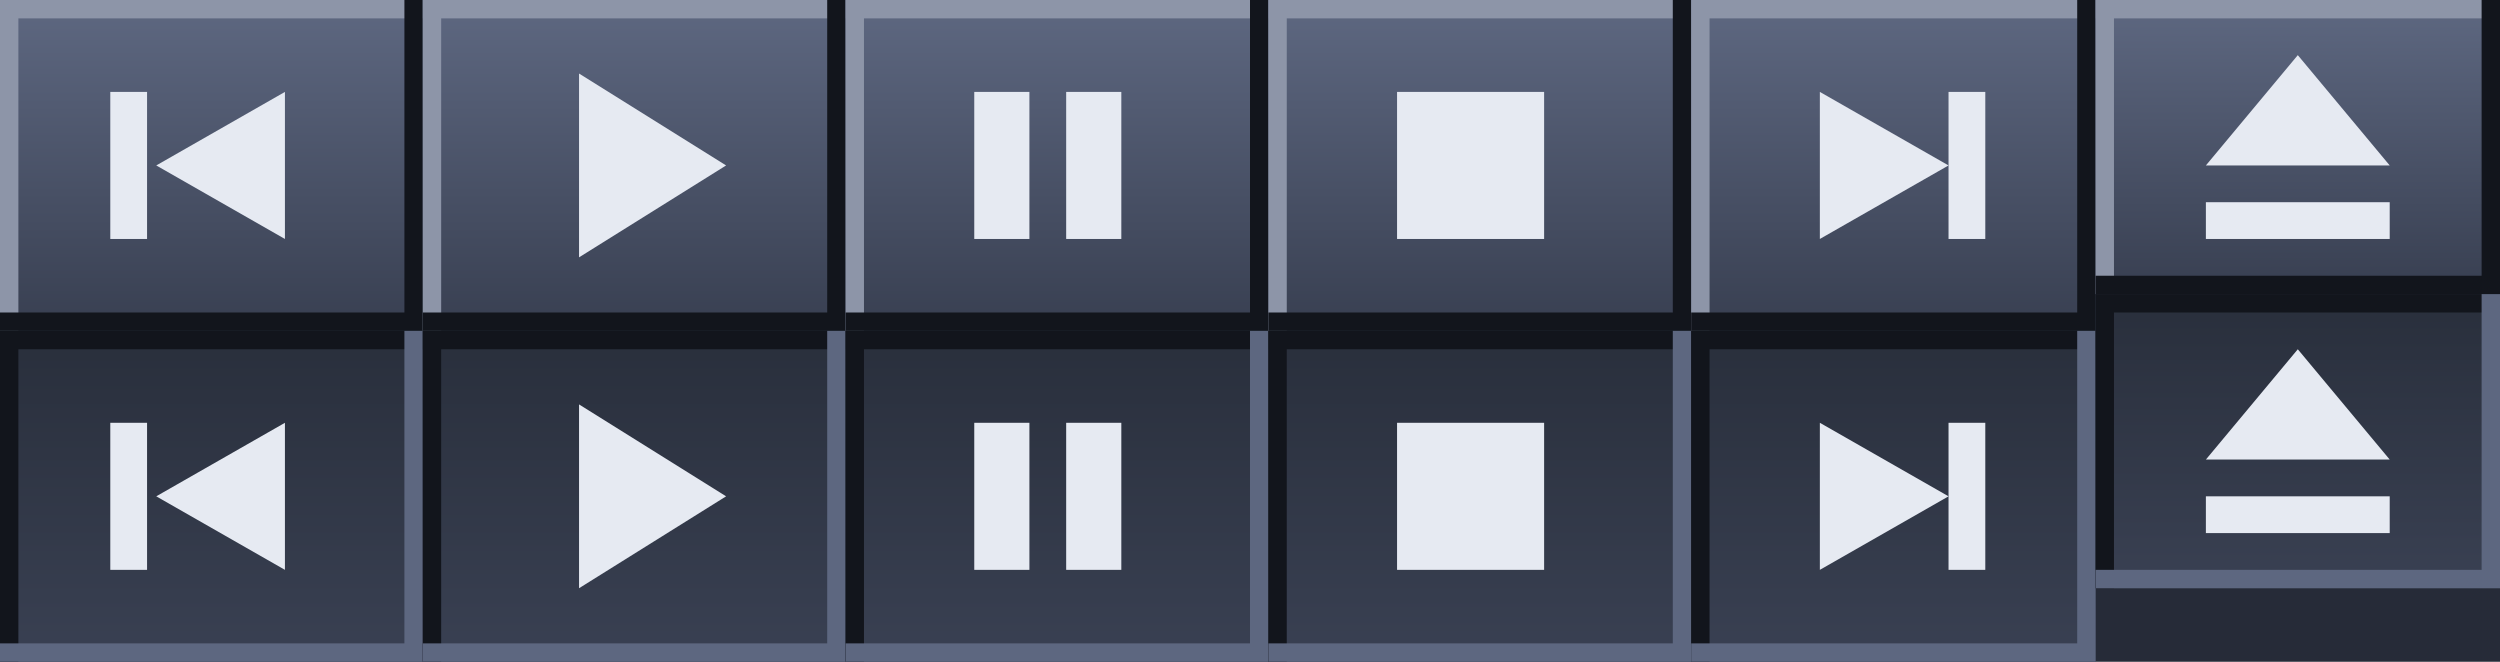
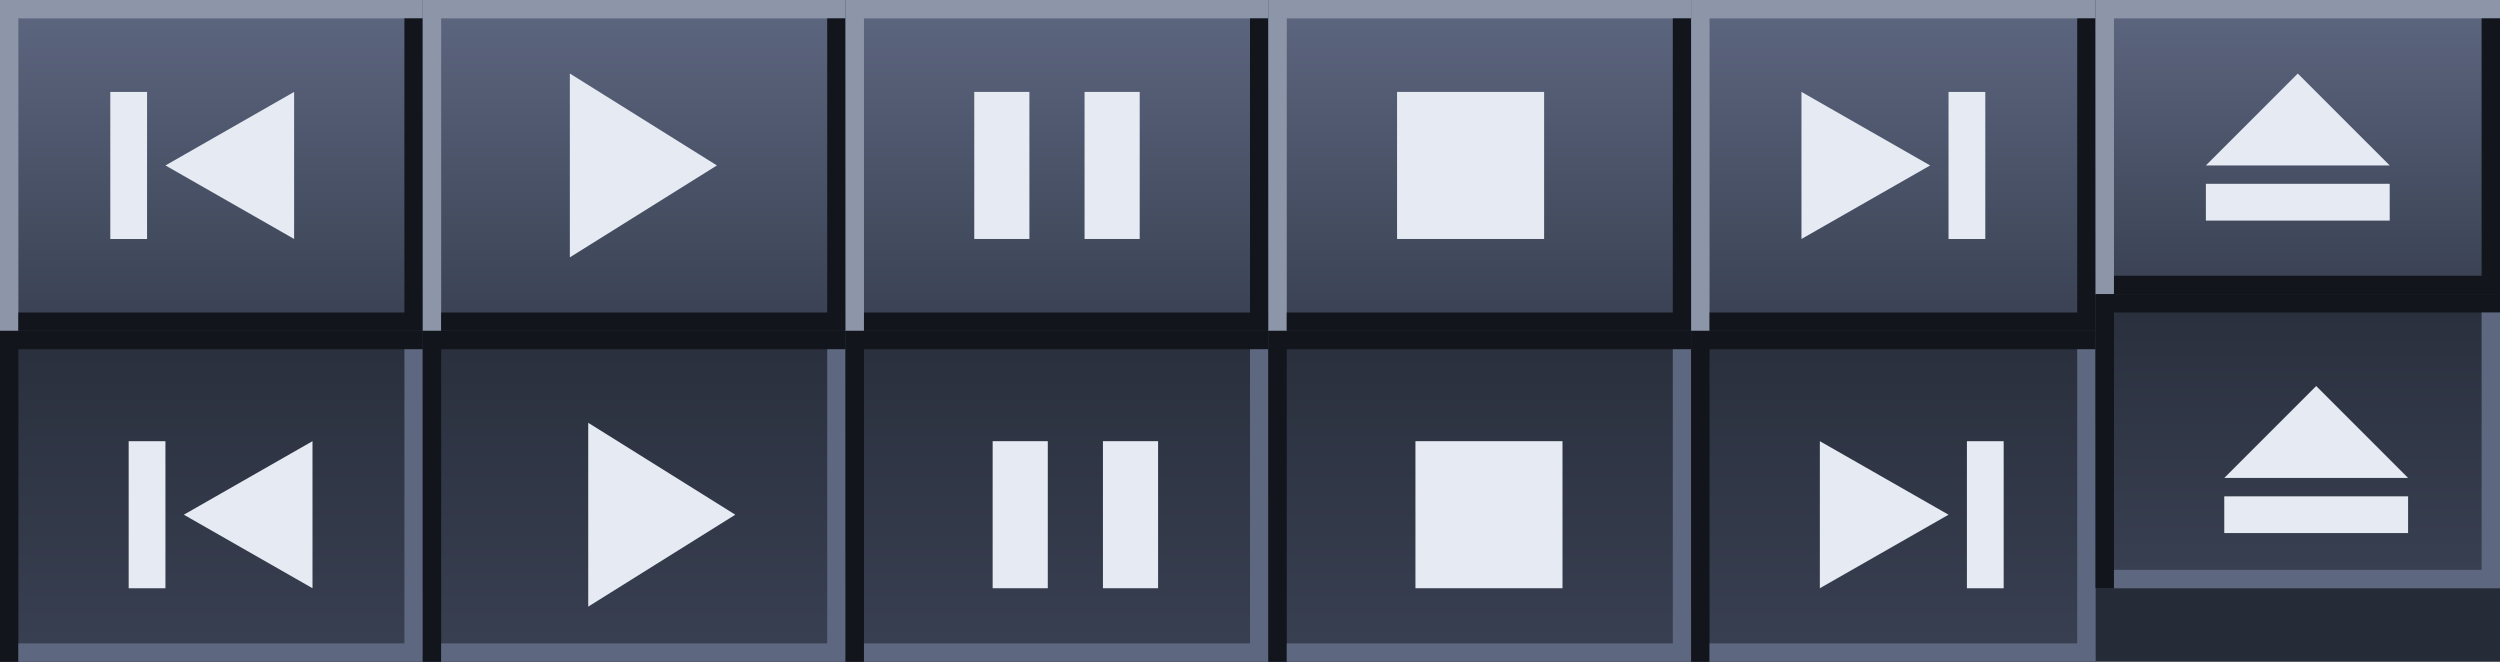
<svg xmlns="http://www.w3.org/2000/svg" width="136" height="36" viewBox="0 0 136 36">
  <defs>
    <linearGradient id="g0" x1="0" y1="0" x2="0" y2="1">
-       <stop class="metal-5d6780-stop" offset="0.028" stop-color="#5d6780" />
-       <stop class="metal-394052-stop" offset="0.972" stop-color="#394052" />
+       <stop offset="0" stop-color="#5d6780" class="face-top-stop" />
+       <stop offset="1" stop-color="#394052" class="face-bottom-stop" />
    </linearGradient>
    <linearGradient id="g1" x1="0" y1="0" x2="0" y2="1">
-       <stop class="metal-292f3c-stop" offset="0.028" stop-color="#292f3c" />
-       <stop class="metal-394052-stop" offset="0.972" stop-color="#394052" />
-     </linearGradient>
-     <linearGradient id="g2" x1="0" y1="0" x2="0" y2="1">
-       <stop class="metal-5d6780-stop" offset="0.028" stop-color="#5d6780" />
-       <stop class="metal-394052-stop" offset="0.972" stop-color="#394052" />
-     </linearGradient>
-     <linearGradient id="g3" x1="0" y1="0" x2="0" y2="1">
-       <stop class="metal-292f3c-stop" offset="0.028" stop-color="#292f3c" />
-       <stop class="metal-394052-stop" offset="0.972" stop-color="#394052" />
-     </linearGradient>
-     <linearGradient id="g4" x1="0" y1="0" x2="0" y2="1">
-       <stop class="metal-5d6780-stop" offset="0.028" stop-color="#5d6780" />
-       <stop class="metal-394052-stop" offset="0.972" stop-color="#394052" />
-     </linearGradient>
-     <linearGradient id="g5" x1="0" y1="0" x2="0" y2="1">
-       <stop class="metal-292f3c-stop" offset="0.028" stop-color="#292f3c" />
-       <stop class="metal-394052-stop" offset="0.972" stop-color="#394052" />
-     </linearGradient>
-     <linearGradient id="g6" x1="0" y1="0" x2="0" y2="1">
-       <stop class="metal-5d6780-stop" offset="0.028" stop-color="#5d6780" />
-       <stop class="metal-394052-stop" offset="0.972" stop-color="#394052" />
-     </linearGradient>
-     <linearGradient id="g7" x1="0" y1="0" x2="0" y2="1">
-       <stop class="metal-292f3c-stop" offset="0.028" stop-color="#292f3c" />
-       <stop class="metal-394052-stop" offset="0.972" stop-color="#394052" />
-     </linearGradient>
-     <linearGradient id="g8" x1="0" y1="0" x2="0" y2="1">
-       <stop class="metal-5d6780-stop" offset="0.028" stop-color="#5d6780" />
-       <stop class="metal-394052-stop" offset="0.972" stop-color="#394052" />
-     </linearGradient>
-     <linearGradient id="g9" x1="0" y1="0" x2="0" y2="1">
-       <stop class="metal-292f3c-stop" offset="0.028" stop-color="#292f3c" />
-       <stop class="metal-394052-stop" offset="0.972" stop-color="#394052" />
-     </linearGradient>
-     <linearGradient id="g10" x1="0" y1="0" x2="0" y2="1">
-       <stop class="metal-5d6780-stop" offset="0.031" stop-color="#5d6780" />
-       <stop class="metal-394052-stop" offset="0.969" stop-color="#394052" />
-     </linearGradient>
-     <linearGradient id="g11" x1="0" y1="0" x2="0" y2="1">
-       <stop class="metal-292f3c-stop" offset="0.031" stop-color="#292f3c" />
-       <stop class="metal-394052-stop" offset="0.969" stop-color="#394052" />
+       <stop offset="0" stop-color="#292f3c" class="sunk-top-stop" />
+       <stop offset="1" stop-color="#394052" class="face-bottom-stop" />
    </linearGradient>
  </defs>
-   <rect class="metal-262b38" x="0" y="0" width="136" height="36" fill="#262b38" />
+   <rect x="0" y="0" width="136" height="36" fill="#262b38" class="base" />
  <rect x="0" y="0" width="23" height="18" fill="url(#g0)" />
-   <path class="metal-8d95a8" d="M0 0H23V1H1V18H0z" fill="#8d95a8" />
-   <path class="metal-12151c" d="M0 17H22V0H23V18H0z" fill="#12151c" />
-   <rect x="6" y="5" width="2" height="8" fill="#e6eaf2" />
-   <polygon points="15.5,5 15.5,13 8.5,9" fill="#e6eaf2" />
+   <path d="M0 0H23V1H1V18H0Z" fill="#8d95a8" class="face-light" />
+   <path d="M22 1H23V18H1V17H22Z" fill="#12151c" class="shadow" />
+   <path d="M6 5h2v8h-2zM16 5V13L9 9Z" fill="#e6eaf2" />
  <rect x="0" y="18" width="23" height="18" fill="url(#g1)" />
-   <path class="metal-12151c" d="M0 18H23V19H1V36H0z" fill="#12151c" />
-   <path class="metal-5d6780" d="M0 35H22V18H23V36H0z" fill="#5d6780" />
-   <rect x="6" y="23" width="2" height="8" fill="#e6eaf2" />
-   <polygon points="15.5,23 15.5,31 8.5,27" fill="#e6eaf2" />
-   <rect x="23" y="0" width="23" height="18" fill="url(#g2)" />
-   <path class="metal-8d95a8" d="M23 0H46V1H24V18H23z" fill="#8d95a8" />
-   <path class="metal-12151c" d="M23 17H45V0H46V18H23z" fill="#12151c" />
-   <polygon points="31.5,4 31.5,14 39.5,9" fill="#e6eaf2" />
-   <rect x="23" y="18" width="23" height="18" fill="url(#g3)" />
-   <path class="metal-12151c" d="M23 18H46V19H24V36H23z" fill="#12151c" />
-   <path class="metal-5d6780" d="M23 35H45V18H46V36H23z" fill="#5d6780" />
-   <polygon points="31.5,22 31.5,32 39.5,27" fill="#e6eaf2" />
-   <rect x="46" y="0" width="23" height="18" fill="url(#g4)" />
-   <path class="metal-8d95a8" d="M46 0H69V1H47V18H46z" fill="#8d95a8" />
-   <path class="metal-12151c" d="M46 17H68V0H69V18H46z" fill="#12151c" />
-   <path d="M53 5H56V13H53zM58 5H61V13H58z" fill="#e6eaf2" />
-   <rect x="46" y="18" width="23" height="18" fill="url(#g5)" />
-   <path class="metal-12151c" d="M46 18H69V19H47V36H46z" fill="#12151c" />
-   <path class="metal-5d6780" d="M46 35H68V18H69V36H46z" fill="#5d6780" />
-   <path d="M53 23H56V31H53zM58 23H61V31H58z" fill="#e6eaf2" />
-   <rect x="69" y="0" width="23" height="18" fill="url(#g6)" />
-   <path class="metal-8d95a8" d="M69 0H92V1H70V18H69z" fill="#8d95a8" />
-   <path class="metal-12151c" d="M69 17H91V0H92V18H69z" fill="#12151c" />
-   <rect x="76" y="5" width="8" height="8" fill="#e6eaf2" />
-   <rect x="69" y="18" width="23" height="18" fill="url(#g7)" />
-   <path class="metal-12151c" d="M69 18H92V19H70V36H69z" fill="#12151c" />
-   <path class="metal-5d6780" d="M69 35H91V18H92V36H69z" fill="#5d6780" />
-   <rect x="76" y="23" width="8" height="8" fill="#e6eaf2" />
-   <rect x="92" y="0" width="22" height="18" fill="url(#g8)" />
-   <path class="metal-8d95a8" d="M92 0H114V1H93V18H92z" fill="#8d95a8" />
-   <path class="metal-12151c" d="M92 17H113V0H114V18H92z" fill="#12151c" />
-   <polygon points="99,5 99,13 106,9" fill="#e6eaf2" />
-   <rect x="106" y="5" width="2" height="8" fill="#e6eaf2" />
-   <rect x="92" y="18" width="22" height="18" fill="url(#g9)" />
-   <path class="metal-12151c" d="M92 18H114V19H93V36H92z" fill="#12151c" />
-   <path class="metal-5d6780" d="M92 35H113V18H114V36H92z" fill="#5d6780" />
-   <polygon points="99,23 99,31 106,27" fill="#e6eaf2" />
-   <rect x="106" y="23" width="2" height="8" fill="#e6eaf2" />
-   <rect x="114" y="0" width="22" height="16" fill="url(#g10)" />
-   <path class="metal-8d95a8" d="M114 0H136V1H115V16H114z" fill="#8d95a8" />
-   <path class="metal-12151c" d="M114 15H135V0H136V16H114z" fill="#12151c" />
-   <polygon points="120,9 130,9 125,3" fill="#e6eaf2" />
-   <rect x="120" y="11" width="10" height="2" fill="#e6eaf2" />
-   <rect x="114" y="16" width="22" height="16" fill="url(#g11)" />
-   <path class="metal-12151c" d="M114 16H136V17H115V32H114z" fill="#12151c" />
-   <path class="metal-5d6780" d="M114 31H135V16H136V32H114z" fill="#5d6780" />
-   <polygon points="120,25 130,25 125,19" fill="#e6eaf2" />
-   <rect x="120" y="27" width="10" height="2" fill="#e6eaf2" />
+   <path d="M0 18H23V19H1V36H0Z" fill="#12151c" class="shadow" />
+   <path d="M22 19H23V36H1V35H22Z" fill="#5d6780" class="face-top" />
+   <path d="M7 24h2v8h-2zM17 24V32L10 28Z" fill="#e6eaf2" />
+   <rect x="23" y="0" width="23" height="18" fill="url(#g0)" />
+   <path d="M23 0H46V1H24V18H23Z" fill="#8d95a8" class="face-light" />
+   <path d="M45 1H46V18H24V17H45Z" fill="#12151c" class="shadow" />
+   <path d="M31 4L39 9L31 14Z" fill="#e6eaf2" />
+   <rect x="23" y="18" width="23" height="18" fill="url(#g1)" />
+   <path d="M23 18H46V19H24V36H23Z" fill="#12151c" class="shadow" />
+   <path d="M45 19H46V36H24V35H45Z" fill="#5d6780" class="face-top" />
+   <path d="M32 23L40 28L32 33Z" fill="#e6eaf2" />
+   <rect x="46" y="0" width="23" height="18" fill="url(#g0)" />
+   <path d="M46 0H69V1H47V18H46Z" fill="#8d95a8" class="face-light" />
+   <path d="M68 1H69V18H47V17H68Z" fill="#12151c" class="shadow" />
+   <path d="M53 5h3v8h-3zM59 5h3v8h-3z" fill="#e6eaf2" />
+   <rect x="46" y="18" width="23" height="18" fill="url(#g1)" />
+   <path d="M46 18H69V19H47V36H46Z" fill="#12151c" class="shadow" />
+   <path d="M68 19H69V36H47V35H68Z" fill="#5d6780" class="face-top" />
+   <path d="M54 24h3v8h-3zM60 24h3v8h-3z" fill="#e6eaf2" />
+   <rect x="69" y="0" width="23" height="18" fill="url(#g0)" />
+   <path d="M69 0H92V1H70V18H69Z" fill="#8d95a8" class="face-light" />
+   <path d="M91 1H92V18H70V17H91Z" fill="#12151c" class="shadow" />
+   <path d="M76 5h8v8h-8z" fill="#e6eaf2" />
+   <rect x="69" y="18" width="23" height="18" fill="url(#g1)" />
+   <path d="M69 18H92V19H70V36H69Z" fill="#12151c" class="shadow" />
+   <path d="M91 19H92V36H70V35H91Z" fill="#5d6780" class="face-top" />
+   <path d="M77 24h8v8h-8z" fill="#e6eaf2" />
+   <rect x="92" y="0" width="22" height="18" fill="url(#g0)" />
+   <path d="M92 0H114V1H93V18H92Z" fill="#8d95a8" class="face-light" />
+   <path d="M113 1H114V18H93V17H113Z" fill="#12151c" class="shadow" />
+   <path d="M98 5V13L105 9ZM106 5h2v8h-2z" fill="#e6eaf2" />
+   <rect x="92" y="18" width="22" height="18" fill="url(#g1)" />
+   <path d="M92 18H114V19H93V36H92Z" fill="#12151c" class="shadow" />
+   <path d="M113 19H114V36H93V35H113Z" fill="#5d6780" class="face-top" />
+   <path d="M99 24V32L106 28ZM107 24h2v8h-2z" fill="#e6eaf2" />
+   <rect x="114" y="0" width="22" height="16" fill="url(#g0)" />
+   <path d="M114 0H136V1H115V16H114Z" fill="#8d95a8" class="face-light" />
+   <path d="M135 1H136V16H115V15H135Z" fill="#12151c" class="shadow" />
+   <path d="M120 9L125 4L130 9ZM120 10h10v2h-10z" fill="#e6eaf2" />
+   <rect x="114" y="16" width="22" height="16" fill="url(#g1)" />
+   <path d="M114 16H136V17H115V32H114Z" fill="#12151c" class="shadow" />
+   <path d="M135 17H136V32H115V31H135Z" fill="#5d6780" class="face-top" />
+   <path d="M121 26L126 21L131 26ZM121 27h10v2h-10z" fill="#e6eaf2" />
</svg>
